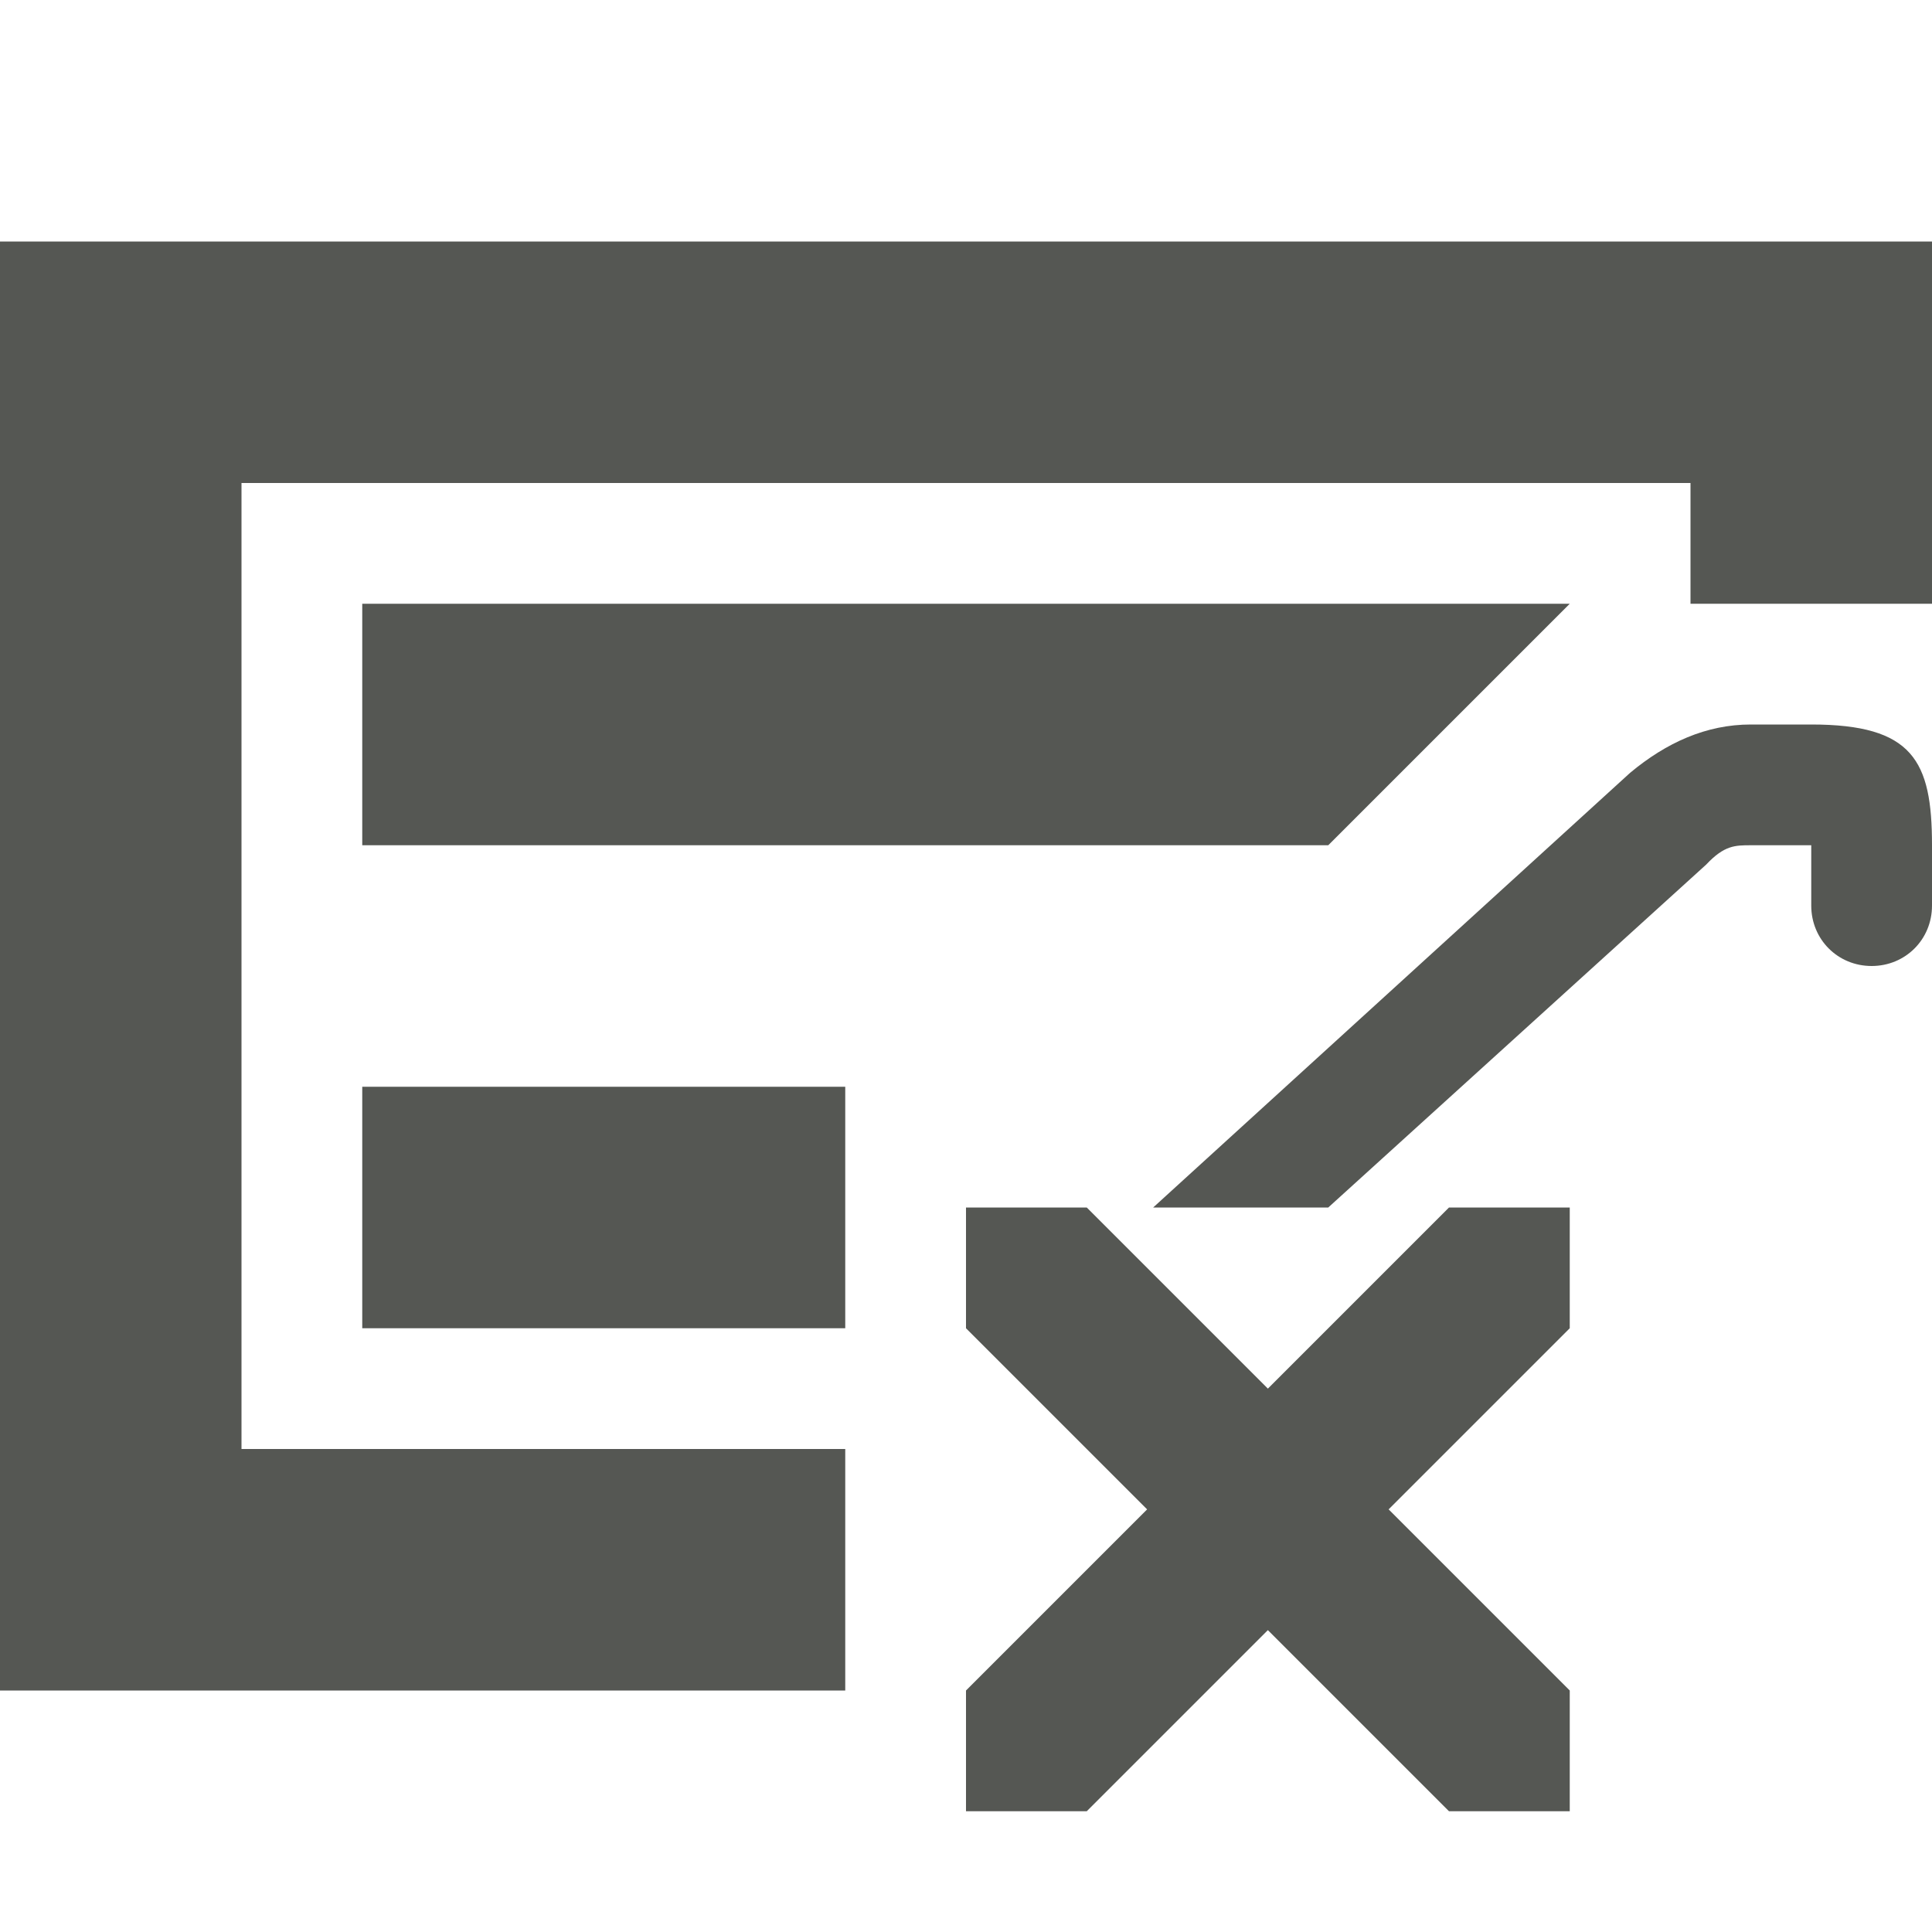
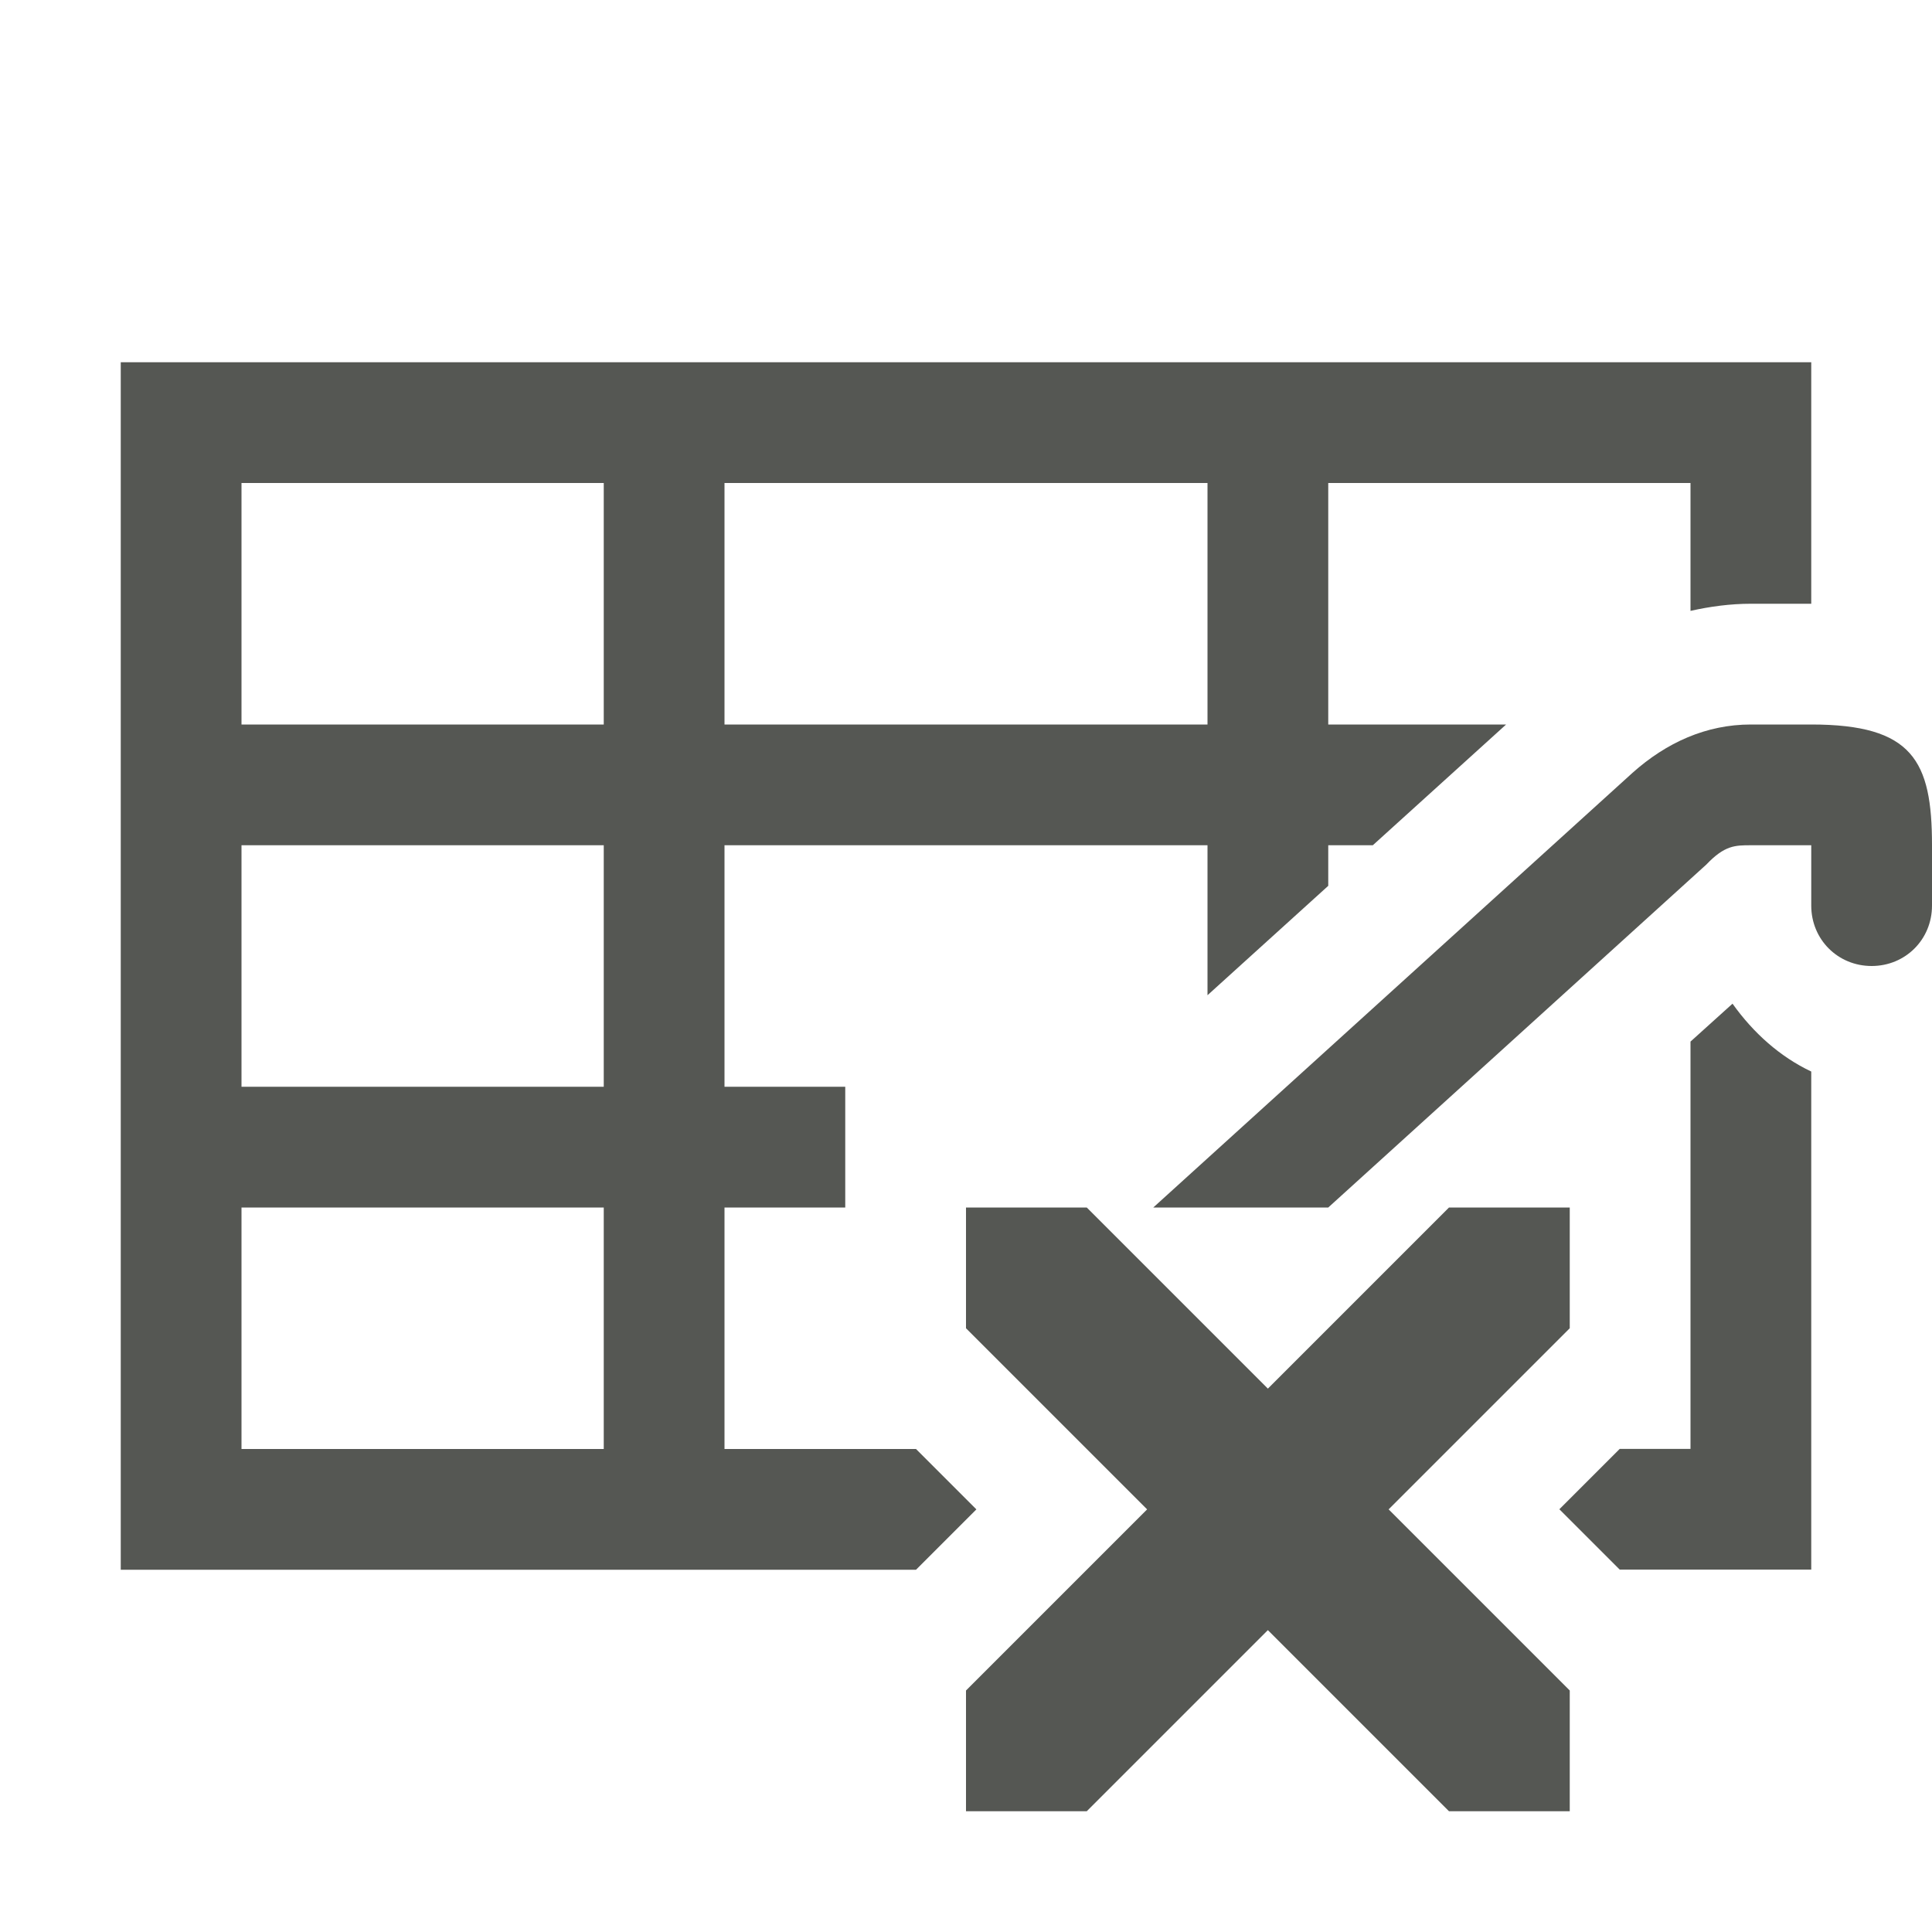
<svg xmlns="http://www.w3.org/2000/svg" viewBox="0 0 16 16">
-   <path d="m0 2v12h7v-2h-5v-8h12v1h2v-3zm3 3v2h8l2-2zm11.5 1c-.37 0-.7.15-1 .4l-3.95 3.6h1.45l3.13-2.84c.15-.16.24-.16.37-.16h.5v.5c0 .28.22.5.5.5s.5-.22.5-.5v-.5c0-.7-.158-1-1-1zm-11.5 3v2h4v-2zm5 1v1l1.5 1.5-1.5 1.5v1h1l1.5-1.5 1.5 1.5h1v-1l-1.5-1.5 1.5-1.5v-1h-1l-1.5 1.5-1.5-1.5z" fill="#555753" />
+   <path d="m1 3v10h6.586l.5-.5-.5-.5h-1.586v-2h1v-1h-1v-2h4v1.242l1-.906v-.336h.369l1.104-1h-1.473v-2h3v1.059c.161-.036.328-.059.5-.059h.5v-2h-1zm1 1h3v2h-3zm4 0h4v2h-4zm8.5 2c-.37 0-.7.15-.98.4l-3.969 3.6h1.449l3.131-2.84c.152-.16.239-.16.369-.16h.5v.5c0 .28.22.5.5.5s.5-.22.5-.5v-.5c0-.7-.16-1-1-1zm-12.5 1h3v2h-3zm12.348 1.312-.348.314v.373 1 1.414.586h-.586l-.5.5.5.5h1.586v-1-3.125c-.258-.122-.479-.319-.652-.562zm-12.348 1.688h3v2h-3zm6 0v1l1.5 1.5-1.5 1.5v1h1l1.5-1.5 1.5 1.5h1v-1l-1.5-1.5 1.5-1.5v-1h-1l-1.5 1.5-1.5-1.5z" fill="#555753" />
</svg>
